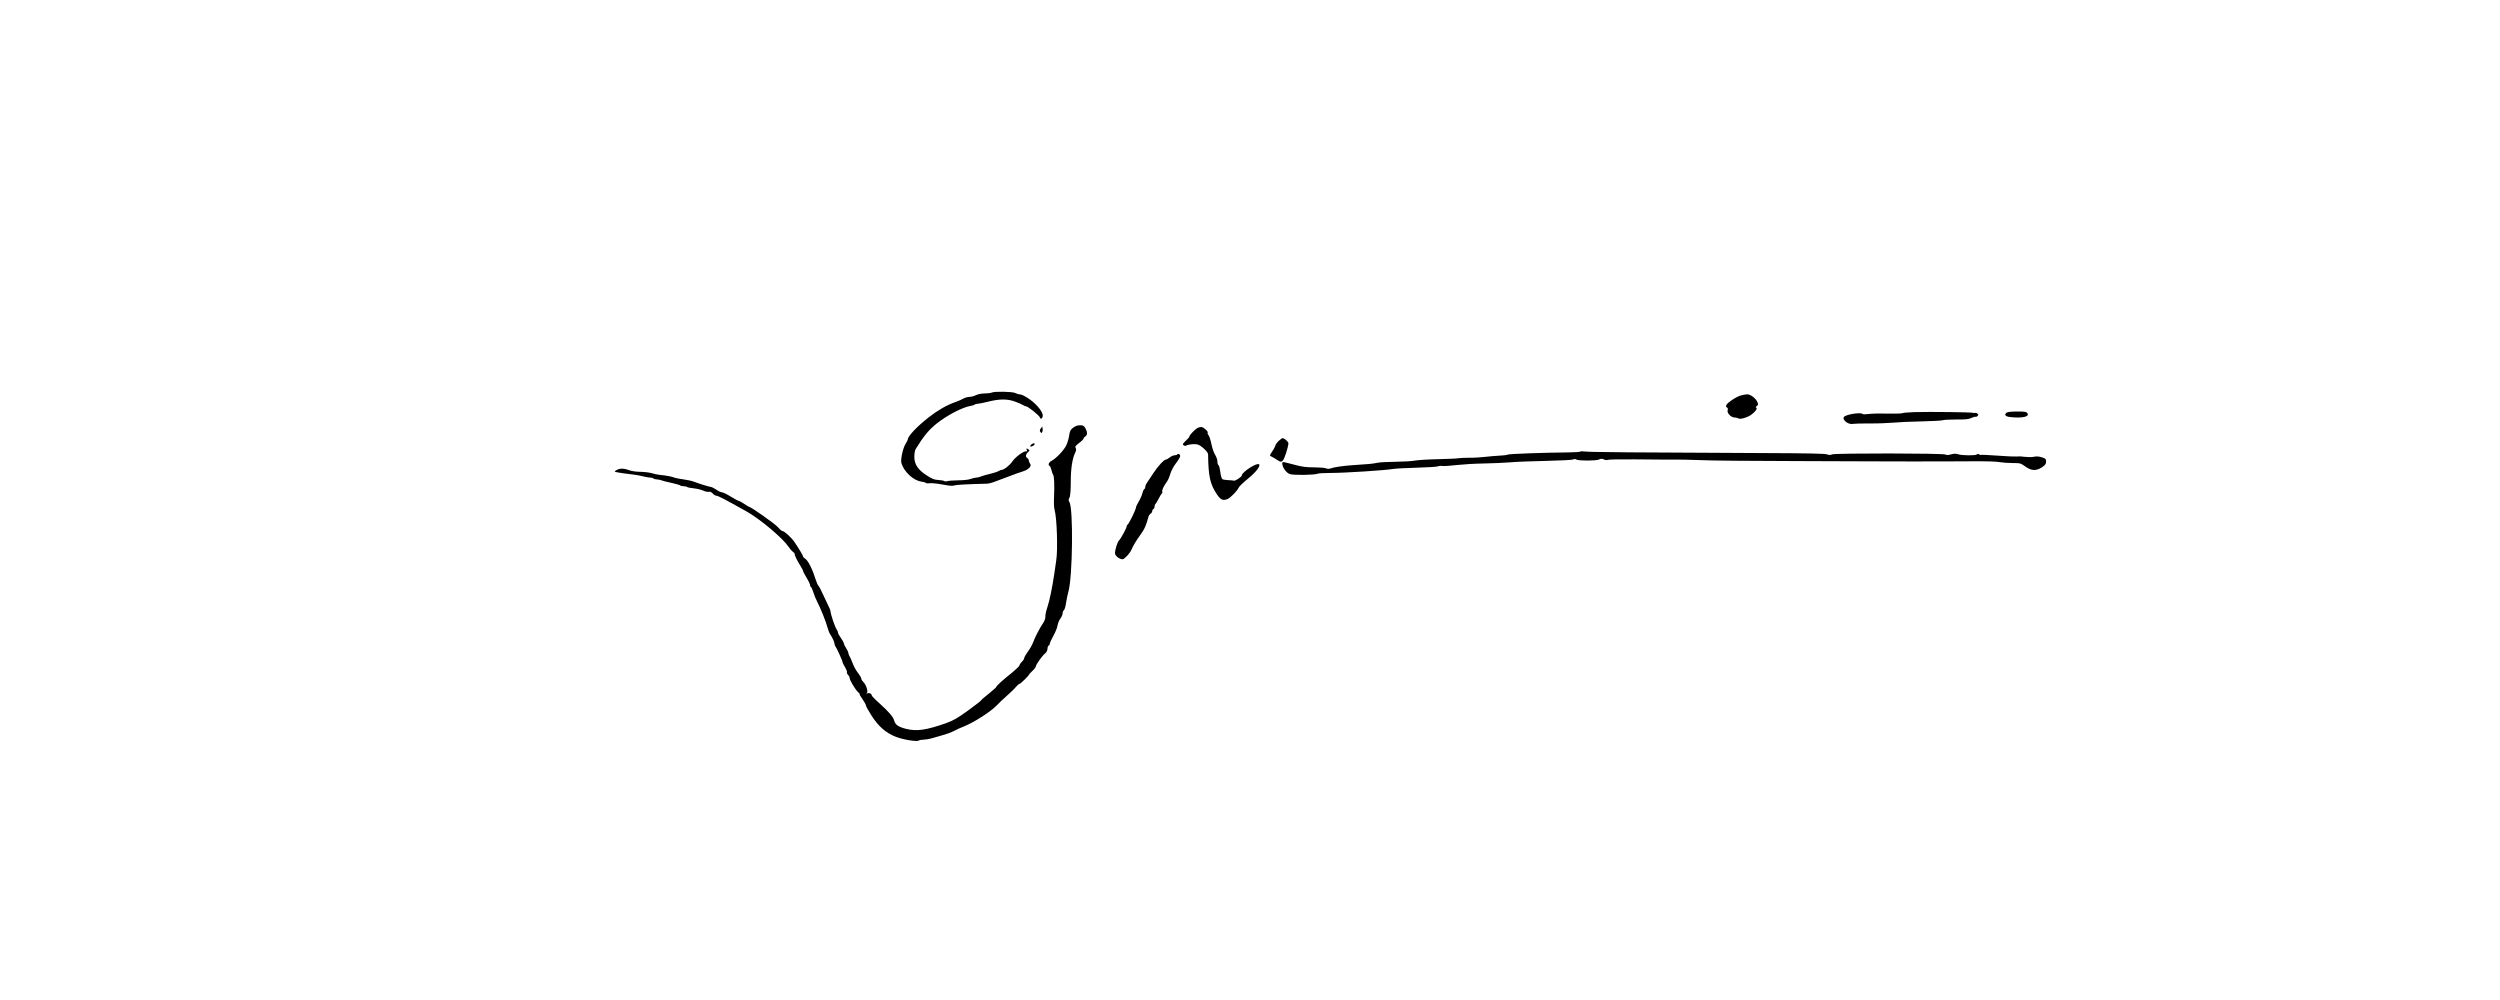
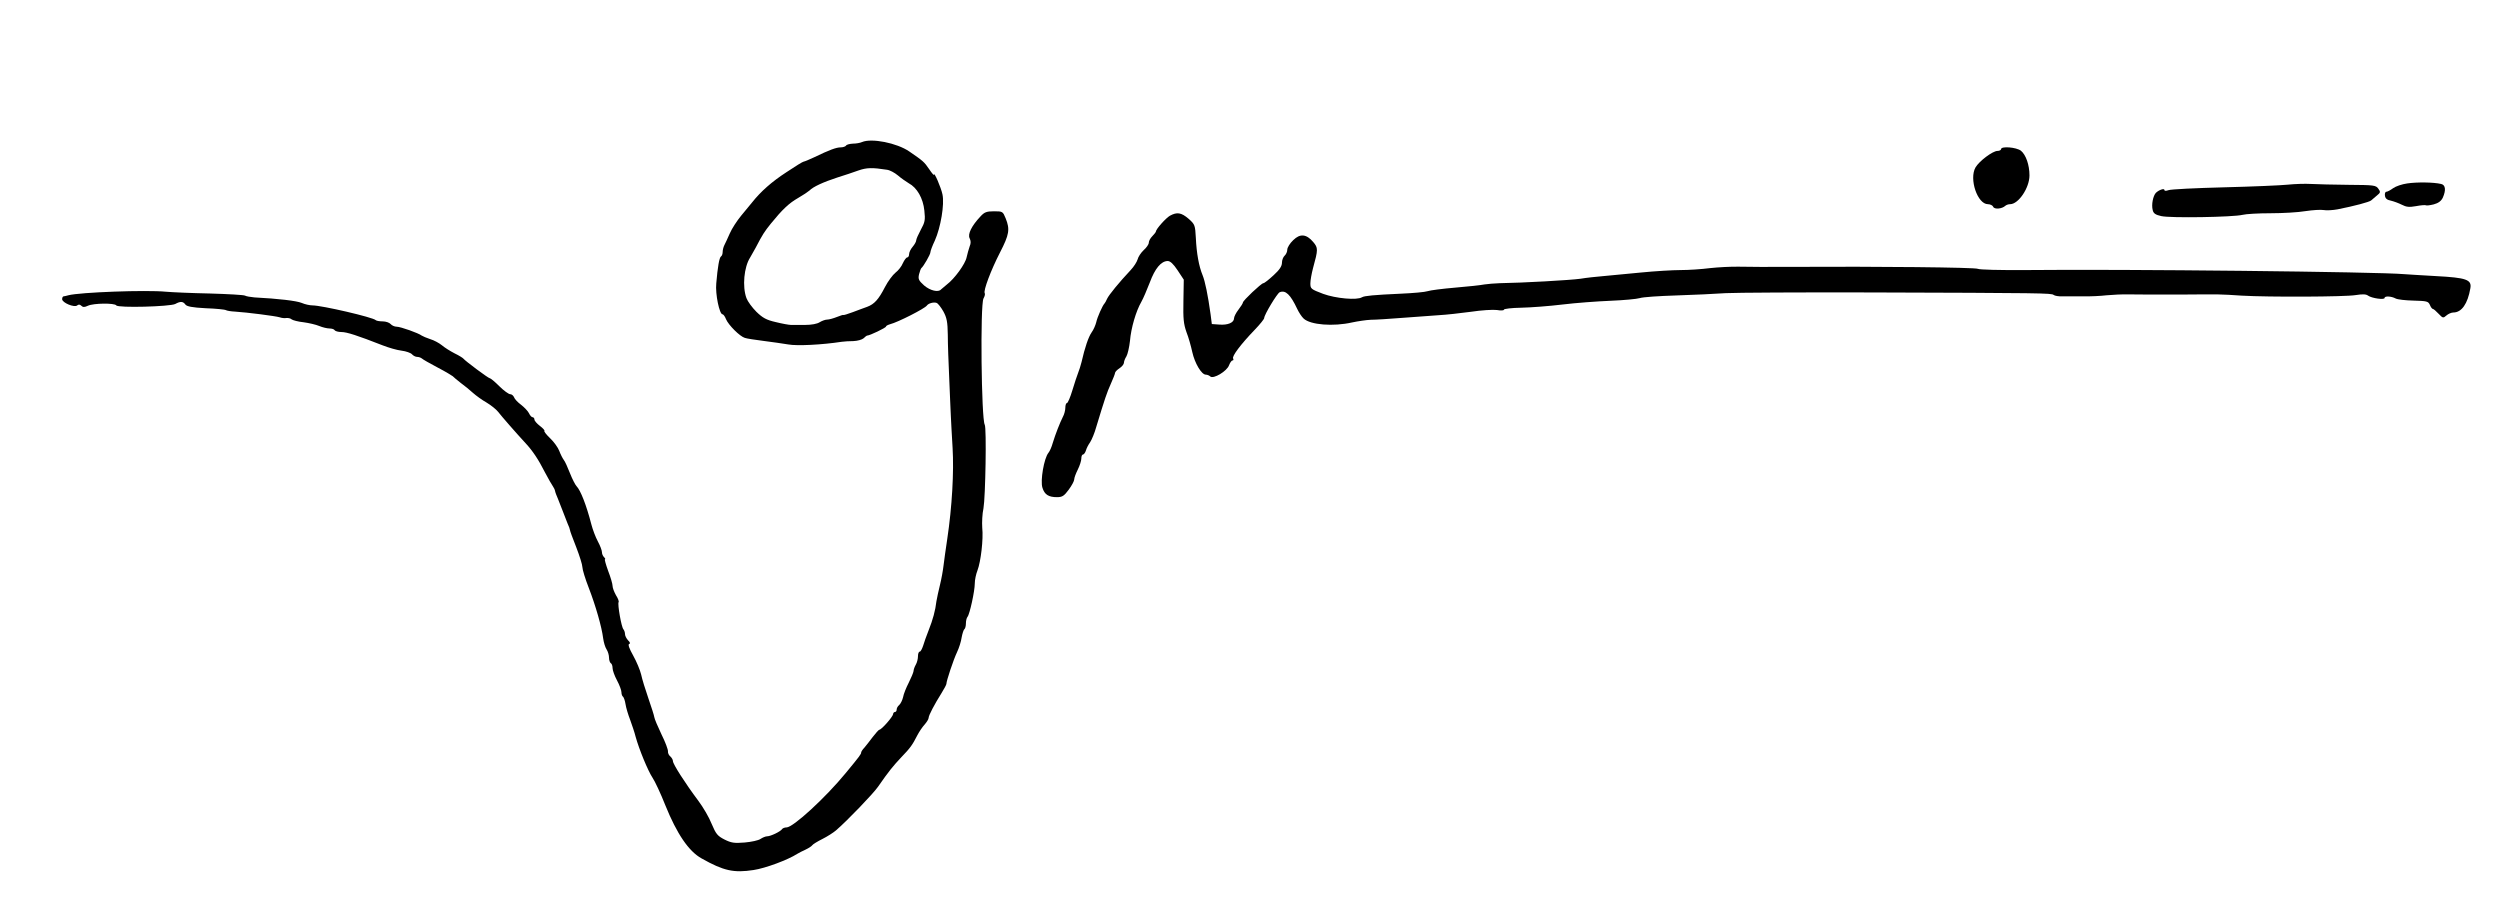
- <svg xmlns="http://www.w3.org/2000/svg" version="1.0" width="1440pt" height="576pt" viewBox="0 0 1440 576" preserveAspectRatio="xMidYMid meet">
-   <g transform="translate(0,576) scale(0.067039,-0.049485)" fill="#000000" stroke="none">
-     <path d="M8520 7070 c-8 -5 -35 -10 -60 -10 -28 0 -56 -8 -75 -20 -16 -11 -42 -20 -56 -20 -15 0 -38 -9 -52 -20 -14 -11 -45 -29 -68 -40 -73 -34 -150 -94 -229 -177 -102 -109 -180 -220 -180 -258 0 -6 -9 -29 -19 -51 -23 -48 -45 -184 -36 -225 23 -102 102 -202 172 -215 18 -3 36 -11 39 -16 3 -5 18 -6 33 -3 16 3 63 -3 109 -15 59 -15 86 -18 100 -11 15 8 104 15 286 21 11 1 36 9 55 19 44 23 157 80 191 97 14 7 41 20 61 28 47 20 76 62 60 88 -6 10 -11 26 -11 37 0 10 -7 24 -15 31 -17 14 -12 44 11 71 13 14 12 18 -2 30 -16 13 -17 12 -12 -9 4 -13 2 -20 -3 -16 -18 11 -94 -63 -121 -118 -24 -47 -73 -98 -94 -98 -4 0 -15 -6 -23 -13 -9 -7 -34 -19 -56 -26 -42 -13 -78 -27 -107 -42 -10 -5 -25 -9 -33 -9 -9 0 -29 -7 -45 -15 -18 -9 -60 -16 -107 -16 -43 -1 -85 -5 -94 -10 -9 -4 -20 -4 -25 1 -6 6 -29 11 -52 13 -33 2 -53 12 -97 51 -77 66 -109 131 -109 218 0 37 5 77 11 90 67 148 114 226 181 298 88 95 222 190 291 205 17 4 33 11 36 16 4 5 14 9 25 9 10 0 51 11 92 25 97 33 165 33 232 -1 28 -14 58 -32 67 -40 8 -8 20 -14 25 -14 16 0 111 -103 119 -129 6 -18 9 -20 16 -10 18 29 8 71 -36 139 -44 68 -123 139 -156 140 -8 0 -24 7 -35 15 -22 17 -180 21 -204 5z" />
-     <path d="M14953 7035 c-18 -7 -52 -32 -77 -56 -44 -40 -57 -71 -36 -84 6 -3 7 -17 4 -30 -8 -32 29 -85 60 -85 12 0 27 -5 32 -10 14 -14 72 7 107 39 37 34 61 78 46 86 -6 5 -4 11 6 19 35 25 -34 136 -84 136 -14 -1 -40 -7 -58 -15z" />
-     <path d="M16451 6843 c-52 -2 -100 -8 -105 -12 -6 -5 -64 -7 -129 -5 -64 2 -137 0 -162 -5 -26 -5 -48 -5 -51 0 -11 19 -108 4 -151 -24 -40 -25 19 -104 67 -91 14 3 79 6 145 5 66 -1 156 4 200 9 44 6 156 13 249 15 93 3 174 9 180 14 6 4 56 8 112 8 87 -1 106 2 138 21 20 12 34 16 30 10 -4 -7 1 -5 11 4 15 14 16 20 6 32 -8 9 -17 13 -22 10 -5 -3 -14 -2 -19 1 -12 7 -365 13 -499 8z" />
-     <path d="M17242 6838 c-24 -24 -14 -45 26 -52 105 -17 174 3 151 45 -8 16 -22 19 -87 19 -47 0 -83 -5 -90 -12z" />
-     <path d="M9221 6662 c-23 -22 -30 -40 -35 -94 -4 -37 -16 -90 -27 -118 -22 -57 -84 -145 -124 -174 -25 -19 -33 -50 -16 -60 4 -3 11 -24 15 -47 4 -23 10 -47 14 -53 10 -17 13 -121 8 -276 -2 -52 0 -113 5 -135 20 -91 29 -467 14 -590 -4 -33 -11 -96 -15 -140 -18 -168 -41 -323 -61 -403 -11 -45 -19 -95 -17 -111 1 -15 -7 -48 -19 -72 -29 -58 -73 -172 -88 -231 -7 -26 -27 -73 -44 -104 -17 -32 -31 -65 -31 -74 0 -10 -9 -29 -20 -43 -11 -14 -20 -32 -20 -40 0 -9 -28 -46 -62 -84 -82 -88 -138 -158 -138 -169 0 -5 -29 -40 -65 -79 -36 -38 -65 -73 -65 -77 0 -4 -50 -57 -112 -118 -94 -92 -125 -116 -192 -149 -170 -80 -247 -95 -338 -66 -66 22 -96 48 -104 94 -9 45 -42 99 -126 202 -38 45 -68 88 -68 94 0 22 -25 36 -40 22 -12 -10 -12 -9 -2 4 14 18 -6 99 -32 134 -9 11 -16 28 -16 37 0 10 -13 39 -28 65 -16 27 -37 77 -46 113 -10 36 -22 73 -27 82 -5 10 -9 26 -9 35 -1 10 -9 36 -20 58 -11 22 -19 47 -20 56 0 9 -11 37 -25 63 -14 26 -25 54 -25 62 0 8 -4 22 -9 32 -17 30 -52 172 -56 222 -1 8 -4 22 -8 30 -3 8 -17 49 -31 90 -41 120 -57 164 -66 175 -4 5 -12 30 -18 55 -33 141 -68 236 -97 260 -8 7 -15 17 -15 22 0 10 -28 76 -71 163 -27 56 -91 135 -109 135 -5 0 -22 21 -39 47 -26 39 -229 233 -244 233 -2 0 -22 16 -43 35 -21 19 -42 35 -47 35 -5 0 -36 23 -69 50 -33 28 -67 50 -76 50 -9 0 -30 13 -47 30 -17 16 -39 31 -50 33 -21 4 -101 38 -147 62 -15 8 -56 19 -90 26 -35 6 -67 15 -73 19 -16 11 -73 26 -130 33 -16 2 -46 11 -65 19 -20 8 -63 15 -97 16 -36 0 -75 8 -93 17 -46 24 -83 26 -110 5 -20 -15 -22 -20 -10 -24 20 -7 117 -26 157 -31 18 -2 53 -11 78 -20 25 -8 54 -15 65 -15 10 0 22 -4 25 -10 3 -5 15 -10 26 -10 10 0 27 -4 37 -9 9 -6 50 -20 89 -31 40 -12 75 -26 78 -31 4 -5 17 -9 30 -9 13 0 26 -4 29 -9 3 -4 26 -11 51 -14 24 -4 54 -11 65 -17 11 -5 29 -14 40 -20 10 -5 25 -7 33 -4 8 3 21 -6 31 -20 9 -15 23 -26 30 -26 15 0 68 -37 260 -183 114 -86 309 -308 358 -406 12 -25 30 -53 40 -63 10 -10 17 -21 16 -26 -3 -11 22 -80 48 -136 13 -28 24 -55 24 -62 0 -7 14 -42 30 -79 17 -37 30 -75 30 -85 0 -11 4 -21 8 -24 5 -3 14 -31 21 -63 7 -32 21 -78 31 -103 27 -70 78 -239 90 -304 7 -33 16 -67 21 -75 17 -32 39 -94 39 -112 0 -11 4 -27 10 -37 11 -20 60 -168 60 -183 0 -5 9 -31 21 -56 11 -25 18 -50 16 -57 -3 -6 1 -20 9 -31 8 -10 14 -27 14 -36 0 -26 51 -141 73 -166 11 -13 17 -23 13 -23 -3 0 7 -26 24 -57 16 -32 30 -65 30 -74 0 -10 22 -64 49 -120 58 -124 123 -200 207 -245 65 -34 182 -60 198 -44 6 6 24 10 40 10 17 1 47 7 66 14 19 8 62 24 95 37 33 12 74 32 90 43 37 26 61 41 100 62 87 47 233 176 282 247 15 23 53 71 83 107 30 36 66 82 78 103 13 20 27 37 32 37 8 0 80 95 80 106 0 3 14 23 30 44 17 21 30 45 30 53 0 20 56 127 81 153 10 11 19 34 19 52 0 17 5 34 10 37 6 3 10 14 10 23 0 9 14 51 31 92 17 41 33 94 35 118 3 24 13 60 24 80 11 20 20 48 20 62 0 14 5 31 11 37 6 6 15 46 19 89 5 44 14 102 20 129 36 170 43 972 8 1042 -8 17 -8 29 0 48 8 16 12 86 12 188 0 156 14 274 40 344 7 21 8 38 2 49 -7 13 -1 26 29 57 22 21 39 45 39 52 0 7 7 18 15 25 19 16 19 51 1 95 -13 29 -20 35 -46 35 -21 0 -41 -9 -59 -28z" />
-     <path d="M8942 6652 c-9 -15 -10 -28 -3 -40 9 -16 10 -16 16 0 4 9 5 27 3 40 l-3 23 -13 -23z" />
-     <path d="M10288 6658 c-23 -19 -68 -83 -68 -97 0 -7 -14 -30 -32 -52 -25 -31 -29 -42 -20 -51 10 -10 17 -10 32 0 11 6 37 12 59 12 34 0 45 -6 80 -46 25 -29 41 -57 41 -73 2 -254 17 -348 77 -468 31 -62 50 -73 90 -52 25 14 85 97 97 136 4 12 40 59 82 105 68 76 108 148 91 164 -20 20 -147 -92 -147 -129 0 -17 -58 -69 -69 -62 -4 2 -25 5 -47 6 -21 1 -44 6 -51 11 -6 5 -15 43 -18 84 -4 41 -11 77 -16 80 -5 3 -9 22 -9 42 0 20 -9 57 -21 81 -11 25 -24 79 -30 120 -6 42 -17 88 -24 102 -8 14 -12 29 -9 32 10 10 -36 67 -55 67 -9 0 -24 -6 -33 -12z" />
-     <path d="M10986 6507 c-14 -18 -27 -43 -29 -57 -3 -14 -15 -45 -28 -69 -21 -42 -22 -45 -5 -55 9 -6 31 -23 49 -39 30 -26 32 -27 48 -10 14 15 49 162 49 205 0 16 -36 58 -50 58 -5 0 -20 -15 -34 -33z" />
-     <path d="M8860 6465 c-7 -9 -10 -18 -7 -22 8 -7 37 15 37 28 0 14 -16 11 -30 -6z" />
-     <path d="M13577 6383 c-5 -4 -50 -8 -100 -9 -225 -3 -513 -17 -524 -26 -6 -5 -37 -10 -70 -12 -32 -2 -87 -8 -123 -14 -36 -6 -96 -11 -135 -10 -38 0 -81 -3 -95 -6 -14 -4 -93 -8 -176 -11 -83 -2 -171 -10 -195 -16 -24 -7 -100 -13 -169 -14 -69 -1 -141 -6 -160 -13 -33 -10 -72 -15 -210 -27 -73 -6 -160 -23 -186 -37 -15 -7 -28 -7 -42 1 -11 6 -58 11 -104 11 -67 0 -100 6 -168 31 -110 39 -105 39 -102 4 4 -43 35 -98 63 -113 27 -15 215 -12 240 4 8 5 61 9 119 9 114 0 459 30 528 46 24 5 116 12 205 15 88 3 169 10 180 15 10 6 29 8 41 5 13 -3 67 2 122 11 54 8 160 17 234 18 74 2 173 8 220 13 47 6 186 14 310 17 130 4 230 11 238 17 8 7 16 7 25 -1 20 -16 169 -16 195 0 18 11 26 12 43 1 12 -8 25 -10 32 -5 7 5 116 8 242 6 127 -2 244 -3 260 -3 131 1 183 0 275 -5 98 -7 457 -11 855 -12 94 0 361 -2 595 -3 234 -1 522 -2 640 -1 118 1 269 2 335 2 66 0 140 -4 165 -10 25 -6 75 -11 112 -11 66 0 69 -1 109 -40 53 -51 93 -54 144 -9 27 24 35 39 35 66 0 30 -4 36 -37 50 -27 11 -46 13 -68 6 -17 -5 -50 -5 -75 -1 -25 5 -56 7 -70 4 -14 -2 -88 2 -164 10 -77 7 -142 12 -144 9 -3 -3 -11 0 -18 6 -8 7 -14 7 -19 -1 -9 -14 -128 -13 -160 2 -20 9 -34 9 -61 -1 -25 -9 -39 -10 -48 -2 -19 16 -945 17 -974 2 -17 -9 -27 -9 -44 0 -17 9 -158 13 -523 15 -1089 6 -1522 11 -1555 18 -19 4 -39 4 -43 -1z" />
-     <path d="M10115 6350 c-3 -5 -14 -10 -24 -10 -10 0 -28 -11 -41 -25 -13 -14 -28 -25 -34 -25 -16 -1 -66 -75 -105 -155 -19 -38 -42 -86 -52 -106 -11 -20 -19 -46 -19 -57 0 -12 -4 -23 -9 -26 -5 -4 -12 -25 -16 -49 -4 -23 -18 -66 -31 -95 -13 -29 -24 -61 -24 -70 0 -23 -58 -184 -71 -197 -5 -5 -9 -15 -9 -23 0 -19 -50 -143 -65 -162 -14 -17 -35 -109 -35 -150 0 -29 38 -70 65 -70 16 0 61 66 76 110 6 19 18 51 26 70 15 34 23 50 69 140 20 40 34 86 51 172 3 15 11 33 19 39 8 6 14 20 14 30 0 10 5 21 10 24 6 3 10 16 10 29 0 12 4 26 9 32 4 5 16 32 26 59 10 28 23 55 28 62 5 7 6 16 3 21 -6 10 14 68 40 115 9 16 22 56 29 90 7 34 29 91 49 125 20 35 36 72 36 82 0 22 -16 35 -25 20z" />
+ <svg xmlns="http://www.w3.org/2000/svg" version="1.0" width="1408pt" height="520pt" viewBox="0 0 1408 520" preserveAspectRatio="xMidYMid meet">
+   <g transform="translate(0,520) scale(0.1,-0.1)" fill="#000000" stroke="none">
+     <path d="M4855 4400 c-11 -5 -34 -9 -52 -9 -17 -1 -35 -5 -38 -11 -3 -5 -17 -10 -30 -10 -25 0 -63 -14 -150 -56 -28 -13 -54 -24 -58 -24 -5 0 -49 -27 -98 -60 -83 -54 -144 -108 -194 -171 -11 -13 -39 -47 -61 -74 -23 -28 -52 -72 -64 -100 -12 -27 -26 -58 -31 -67 -5 -10 -9 -27 -9 -37 0 -11 -4 -22 -9 -25 -10 -6 -19 -59 -27 -152 -6 -61 18 -174 35 -174 5 0 14 -12 20 -28 14 -33 78 -97 106 -105 11 -4 58 -11 105 -17 47 -6 110 -15 140 -20 48 -9 189 -2 300 15 14 2 44 4 67 4 23 1 48 8 57 16 8 8 17 15 20 15 14 0 106 44 106 51 0 4 10 9 23 13 44 11 195 88 207 105 9 13 39 21 55 15 8 -3 25 -25 38 -48 19 -35 24 -58 25 -131 0 -50 4 -160 8 -245 3 -85 8 -180 9 -210 1 -30 6 -112 10 -183 8 -134 -3 -332 -30 -512 -8 -55 -18 -122 -21 -150 -3 -27 -12 -77 -20 -109 -8 -32 -17 -74 -20 -92 -6 -52 -20 -104 -44 -164 -12 -30 -26 -70 -31 -87 -6 -18 -14 -33 -19 -33 -6 0 -10 -12 -10 -26 0 -14 -5 -35 -12 -47 -7 -12 -13 -29 -13 -37 -1 -8 -13 -37 -27 -65 -14 -27 -29 -64 -32 -82 -4 -17 -14 -37 -22 -44 -8 -6 -14 -18 -14 -25 0 -8 -4 -14 -10 -14 -5 0 -10 -6 -10 -12 -1 -14 -65 -88 -78 -88 -4 -1 -20 -19 -37 -41 -16 -22 -38 -49 -47 -60 -10 -10 -18 -23 -18 -27 0 -9 -6 -18 -87 -116 -114 -139 -296 -306 -333 -306 -10 0 -21 -4 -25 -9 -8 -14 -65 -41 -84 -41 -9 0 -26 -7 -38 -15 -11 -8 -52 -17 -89 -20 -59 -5 -76 -2 -114 17 -39 20 -48 31 -72 88 -14 36 -48 94 -75 130 -75 100 -143 207 -143 223 0 8 -7 20 -15 27 -8 6 -14 19 -13 28 1 10 -15 53 -37 97 -21 44 -39 87 -40 96 -1 9 -16 56 -33 105 -17 49 -36 110 -41 135 -6 25 -26 73 -45 107 -22 39 -30 62 -23 65 8 2 6 10 -6 21 -9 10 -17 25 -17 35 0 9 -4 21 -9 27 -11 11 -34 141 -27 153 3 4 -4 22 -15 39 -10 18 -19 41 -19 52 0 11 -11 49 -25 85 -13 36 -21 65 -18 65 4 0 2 5 -5 12 -7 7 -12 19 -12 29 0 9 -10 36 -23 60 -13 24 -29 67 -36 94 -29 112 -61 193 -84 217 -7 7 -24 40 -37 73 -13 33 -28 67 -35 75 -6 8 -18 31 -25 50 -7 19 -30 51 -51 71 -21 20 -36 39 -33 42 3 3 -8 15 -25 28 -17 13 -31 29 -31 36 0 7 -5 13 -10 13 -6 0 -15 10 -21 23 -6 12 -26 33 -44 47 -19 14 -37 33 -40 43 -4 9 -13 17 -22 17 -8 0 -36 20 -61 45 -25 25 -49 45 -54 45 -8 0 -138 97 -148 110 -3 4 -25 18 -50 30 -25 13 -57 33 -72 46 -15 12 -44 28 -65 34 -21 7 -42 16 -48 20 -18 14 -119 50 -141 50 -12 0 -27 7 -34 15 -7 8 -27 15 -45 15 -17 0 -35 3 -39 7 -15 16 -304 83 -356 83 -15 0 -43 6 -61 14 -30 12 -131 24 -266 31 -22 2 -46 6 -53 10 -6 4 -95 9 -198 12 -103 2 -214 7 -247 10 -112 11 -486 -3 -550 -20 -11 -3 -23 -6 -27 -6 -5 -1 -8 -8 -8 -16 0 -20 69 -49 85 -35 7 6 15 6 23 -2 9 -9 18 -9 37 0 32 15 151 16 160 2 9 -15 303 -7 332 8 29 16 44 15 57 -3 8 -11 38 -17 115 -21 57 -2 108 -7 114 -11 5 -3 28 -7 51 -8 66 -4 229 -25 251 -32 11 -4 28 -6 38 -4 10 1 24 -2 30 -8 7 -5 37 -13 67 -16 29 -4 69 -13 88 -21 19 -8 45 -14 58 -14 12 0 26 -4 29 -10 3 -5 20 -10 38 -10 30 0 89 -19 232 -75 33 -13 81 -27 107 -30 25 -3 52 -13 58 -20 7 -8 20 -15 29 -15 9 0 21 -4 27 -9 5 -5 45 -28 89 -51 44 -23 82 -46 85 -49 3 -4 23 -20 44 -37 22 -16 54 -42 70 -57 17 -15 51 -40 76 -54 25 -15 54 -38 65 -52 20 -26 104 -122 154 -176 41 -44 73 -92 110 -165 19 -36 39 -71 45 -79 5 -7 11 -19 12 -26 1 -7 9 -28 17 -46 8 -19 20 -50 27 -69 7 -19 19 -49 26 -67 8 -17 14 -34 14 -38 0 -5 16 -48 35 -96 19 -49 35 -100 35 -113 0 -13 16 -66 36 -117 39 -101 73 -220 81 -284 3 -22 11 -50 19 -62 8 -12 14 -33 14 -47 0 -14 5 -28 10 -31 6 -3 10 -16 10 -28 0 -12 11 -43 25 -69 14 -26 25 -56 25 -67 0 -11 4 -22 9 -25 4 -3 11 -22 14 -42 3 -20 15 -60 26 -88 10 -28 25 -71 31 -96 19 -69 69 -191 95 -230 13 -19 46 -89 72 -155 65 -161 132 -260 205 -300 124 -70 181 -82 292 -65 67 10 193 57 246 91 8 5 29 16 47 24 17 8 34 19 38 25 3 5 29 21 57 35 28 14 62 36 76 48 63 54 210 207 237 246 61 88 85 117 131 166 51 53 62 68 91 125 10 19 28 46 41 60 12 14 22 30 22 37 0 14 34 78 73 140 15 24 27 47 27 51 0 17 40 137 60 179 11 23 23 60 26 83 4 22 11 43 15 46 5 3 9 18 9 33 0 15 4 31 9 37 12 13 41 145 41 188 0 20 7 53 15 73 19 50 34 176 27 241 -2 29 0 78 7 110 11 61 18 453 7 470 -19 32 -26 675 -7 711 7 12 10 25 7 30 -9 13 35 130 86 229 52 101 57 130 32 192 -16 39 -17 40 -66 40 -42 0 -54 -5 -76 -29 -50 -53 -73 -100 -61 -123 7 -14 8 -28 0 -46 -5 -15 -13 -42 -17 -61 -7 -37 -68 -121 -112 -154 -15 -12 -29 -24 -32 -27 -15 -18 -61 -7 -95 22 -31 28 -35 36 -29 63 4 16 10 32 13 35 12 9 51 77 51 89 0 7 11 37 25 66 33 74 55 204 43 260 -8 39 -48 131 -48 111 0 -5 -12 9 -26 30 -29 43 -36 48 -113 101 -70 48 -212 76 -266 53z m140 -156 c17 -2 44 -17 62 -32 17 -15 45 -34 61 -44 47 -25 81 -85 88 -154 6 -54 3 -66 -20 -108 -14 -26 -26 -53 -26 -60 0 -7 -9 -23 -20 -36 -11 -13 -20 -31 -20 -42 0 -10 -5 -18 -11 -18 -5 0 -16 -15 -24 -32 -7 -18 -26 -42 -42 -54 -15 -12 -42 -48 -59 -81 -36 -70 -60 -96 -100 -111 -16 -6 -53 -19 -81 -30 -29 -11 -53 -18 -53 -16 0 2 -16 -3 -36 -11 -20 -8 -45 -15 -56 -15 -10 0 -29 -7 -42 -15 -14 -9 -45 -15 -82 -15 -32 0 -68 0 -79 0 -11 0 -50 7 -86 16 -53 12 -74 24 -109 58 -24 24 -49 58 -56 77 -24 65 -14 175 21 229 5 8 19 33 31 55 39 75 49 90 85 135 65 80 103 116 154 145 28 16 56 35 64 42 20 21 79 48 156 73 39 12 92 30 120 40 46 16 77 17 160 4z" />
+     <path d="M11270 4360 c0 -5 -9 -10 -20 -10 -27 0 -103 -57 -124 -93 -37 -65 11 -207 70 -207 13 0 27 -7 30 -15 6 -15 49 -12 68 6 6 5 17 9 27 9 47 0 109 92 109 162 0 59 -20 116 -48 139 -26 20 -112 27 -112 9z" />
+     <path d="M13558 4167 c-29 -4 -65 -16 -80 -27 -15 -11 -32 -20 -38 -20 -6 0 -10 -10 -8 -22 2 -16 12 -24 33 -28 17 -4 44 -14 62 -23 25 -13 41 -15 80 -8 26 5 51 7 55 5 4 -3 25 0 45 5 26 7 42 19 51 38 19 43 15 72 -10 77 -43 10 -136 11 -190 3z" />
+     <path d="M12885 4160 c-38 -4 -200 -11 -360 -15 -159 -4 -300 -11 -312 -16 -14 -5 -23 -5 -23 1 0 11 -30 1 -48 -16 -16 -17 -26 -67 -18 -97 4 -19 16 -27 48 -34 50 -12 406 -6 458 7 19 5 90 9 158 9 67 0 156 5 197 12 40 6 86 9 102 6 15 -3 51 -1 78 4 96 19 178 41 189 50 6 5 21 18 33 28 20 16 21 20 8 38 -14 20 -25 21 -167 22 -84 1 -180 3 -213 5 -33 2 -91 0 -130 -4z" />
+     <path d="M6589 3985 c-23 -13 -79 -76 -79 -89 0 -3 -9 -15 -20 -26 -11 -11 -20 -27 -20 -37 0 -9 -13 -28 -29 -42 -15 -14 -31 -38 -34 -52 -4 -14 -21 -41 -39 -60 -64 -68 -123 -140 -133 -162 -5 -12 -12 -24 -15 -27 -10 -10 -40 -76 -46 -105 -4 -16 -15 -42 -26 -57 -18 -26 -38 -85 -57 -168 -5 -19 -13 -46 -19 -60 -6 -14 -20 -58 -32 -97 -12 -40 -26 -73 -31 -73 -5 0 -9 -12 -9 -26 0 -14 -6 -38 -14 -52 -17 -34 -41 -95 -57 -147 -6 -22 -17 -47 -24 -55 -25 -30 -47 -158 -34 -197 12 -39 35 -53 82 -53 30 0 40 7 66 42 17 23 31 49 31 58 0 9 9 33 20 55 11 22 20 50 20 62 0 13 4 23 9 23 5 0 13 10 17 23 3 12 14 33 24 47 9 14 25 52 34 85 49 162 60 194 82 243 13 29 24 57 24 62 0 5 11 17 25 26 14 9 25 23 25 31 0 7 6 24 14 36 7 12 16 51 20 87 6 73 34 168 64 220 11 19 32 69 48 110 29 78 63 119 100 120 15 0 32 -16 56 -52 l35 -53 -2 -120 c-2 -100 1 -129 17 -175 12 -30 26 -81 33 -113 14 -63 52 -127 76 -127 8 0 20 -5 25 -10 17 -17 95 30 106 63 6 15 14 27 20 27 5 0 6 5 3 11 -8 12 43 80 121 161 30 31 54 61 54 67 0 18 73 139 87 145 33 14 61 -13 99 -94 9 -19 25 -44 36 -54 38 -36 167 -46 273 -22 33 7 80 14 105 15 25 0 106 5 180 11 74 5 167 12 205 15 39 2 119 11 179 19 59 9 126 13 147 10 22 -4 39 -3 39 2 0 5 44 10 98 11 53 1 158 9 232 18 74 9 196 18 270 21 74 3 149 10 165 15 17 6 109 12 205 15 96 3 222 9 280 13 58 3 420 5 805 4 982 -3 1029 -4 1041 -14 6 -5 28 -9 50 -8 21 0 73 0 114 0 41 -1 102 2 135 6 33 3 89 6 125 5 36 -1 162 -1 280 -1 252 2 228 2 355 -6 153 -9 584 -7 642 3 38 6 58 6 70 -3 21 -15 93 -25 93 -13 0 12 38 10 62 -3 11 -6 56 -11 101 -12 75 -2 83 -4 92 -24 5 -13 13 -23 17 -23 4 0 18 -12 32 -27 24 -25 26 -26 44 -10 10 9 28 17 39 17 47 0 81 49 96 136 9 49 -22 60 -193 69 -80 5 -161 9 -180 11 -141 13 -1585 29 -2131 23 -144 -1 -262 2 -270 7 -13 8 -565 14 -1049 11 -118 -1 -251 0 -295 1 -44 1 -118 -3 -164 -8 -46 -6 -120 -11 -165 -11 -44 0 -146 -6 -226 -14 -80 -8 -174 -17 -210 -20 -36 -3 -94 -9 -130 -15 -58 -8 -322 -23 -455 -25 -27 -1 -66 -4 -85 -7 -19 -4 -93 -12 -165 -18 -71 -6 -141 -15 -155 -20 -14 -5 -81 -11 -150 -14 -154 -7 -205 -12 -219 -20 -28 -18 -148 -7 -219 19 -69 26 -72 29 -72 59 0 17 7 56 15 86 29 105 29 114 1 147 -38 45 -74 49 -113 10 -18 -17 -33 -41 -33 -53 0 -12 -7 -27 -15 -34 -8 -7 -15 -25 -15 -39 0 -20 -13 -40 -47 -71 -27 -25 -52 -45 -58 -45 -12 -1 -115 -98 -115 -109 0 -4 -11 -22 -25 -40 -14 -18 -25 -40 -25 -49 0 -24 -35 -39 -83 -35 l-42 3 -7 55 c-15 108 -31 186 -45 220 -21 51 -34 124 -38 210 -4 72 -5 76 -41 108 -41 35 -65 39 -105 17z" />
  </g>
</svg>
